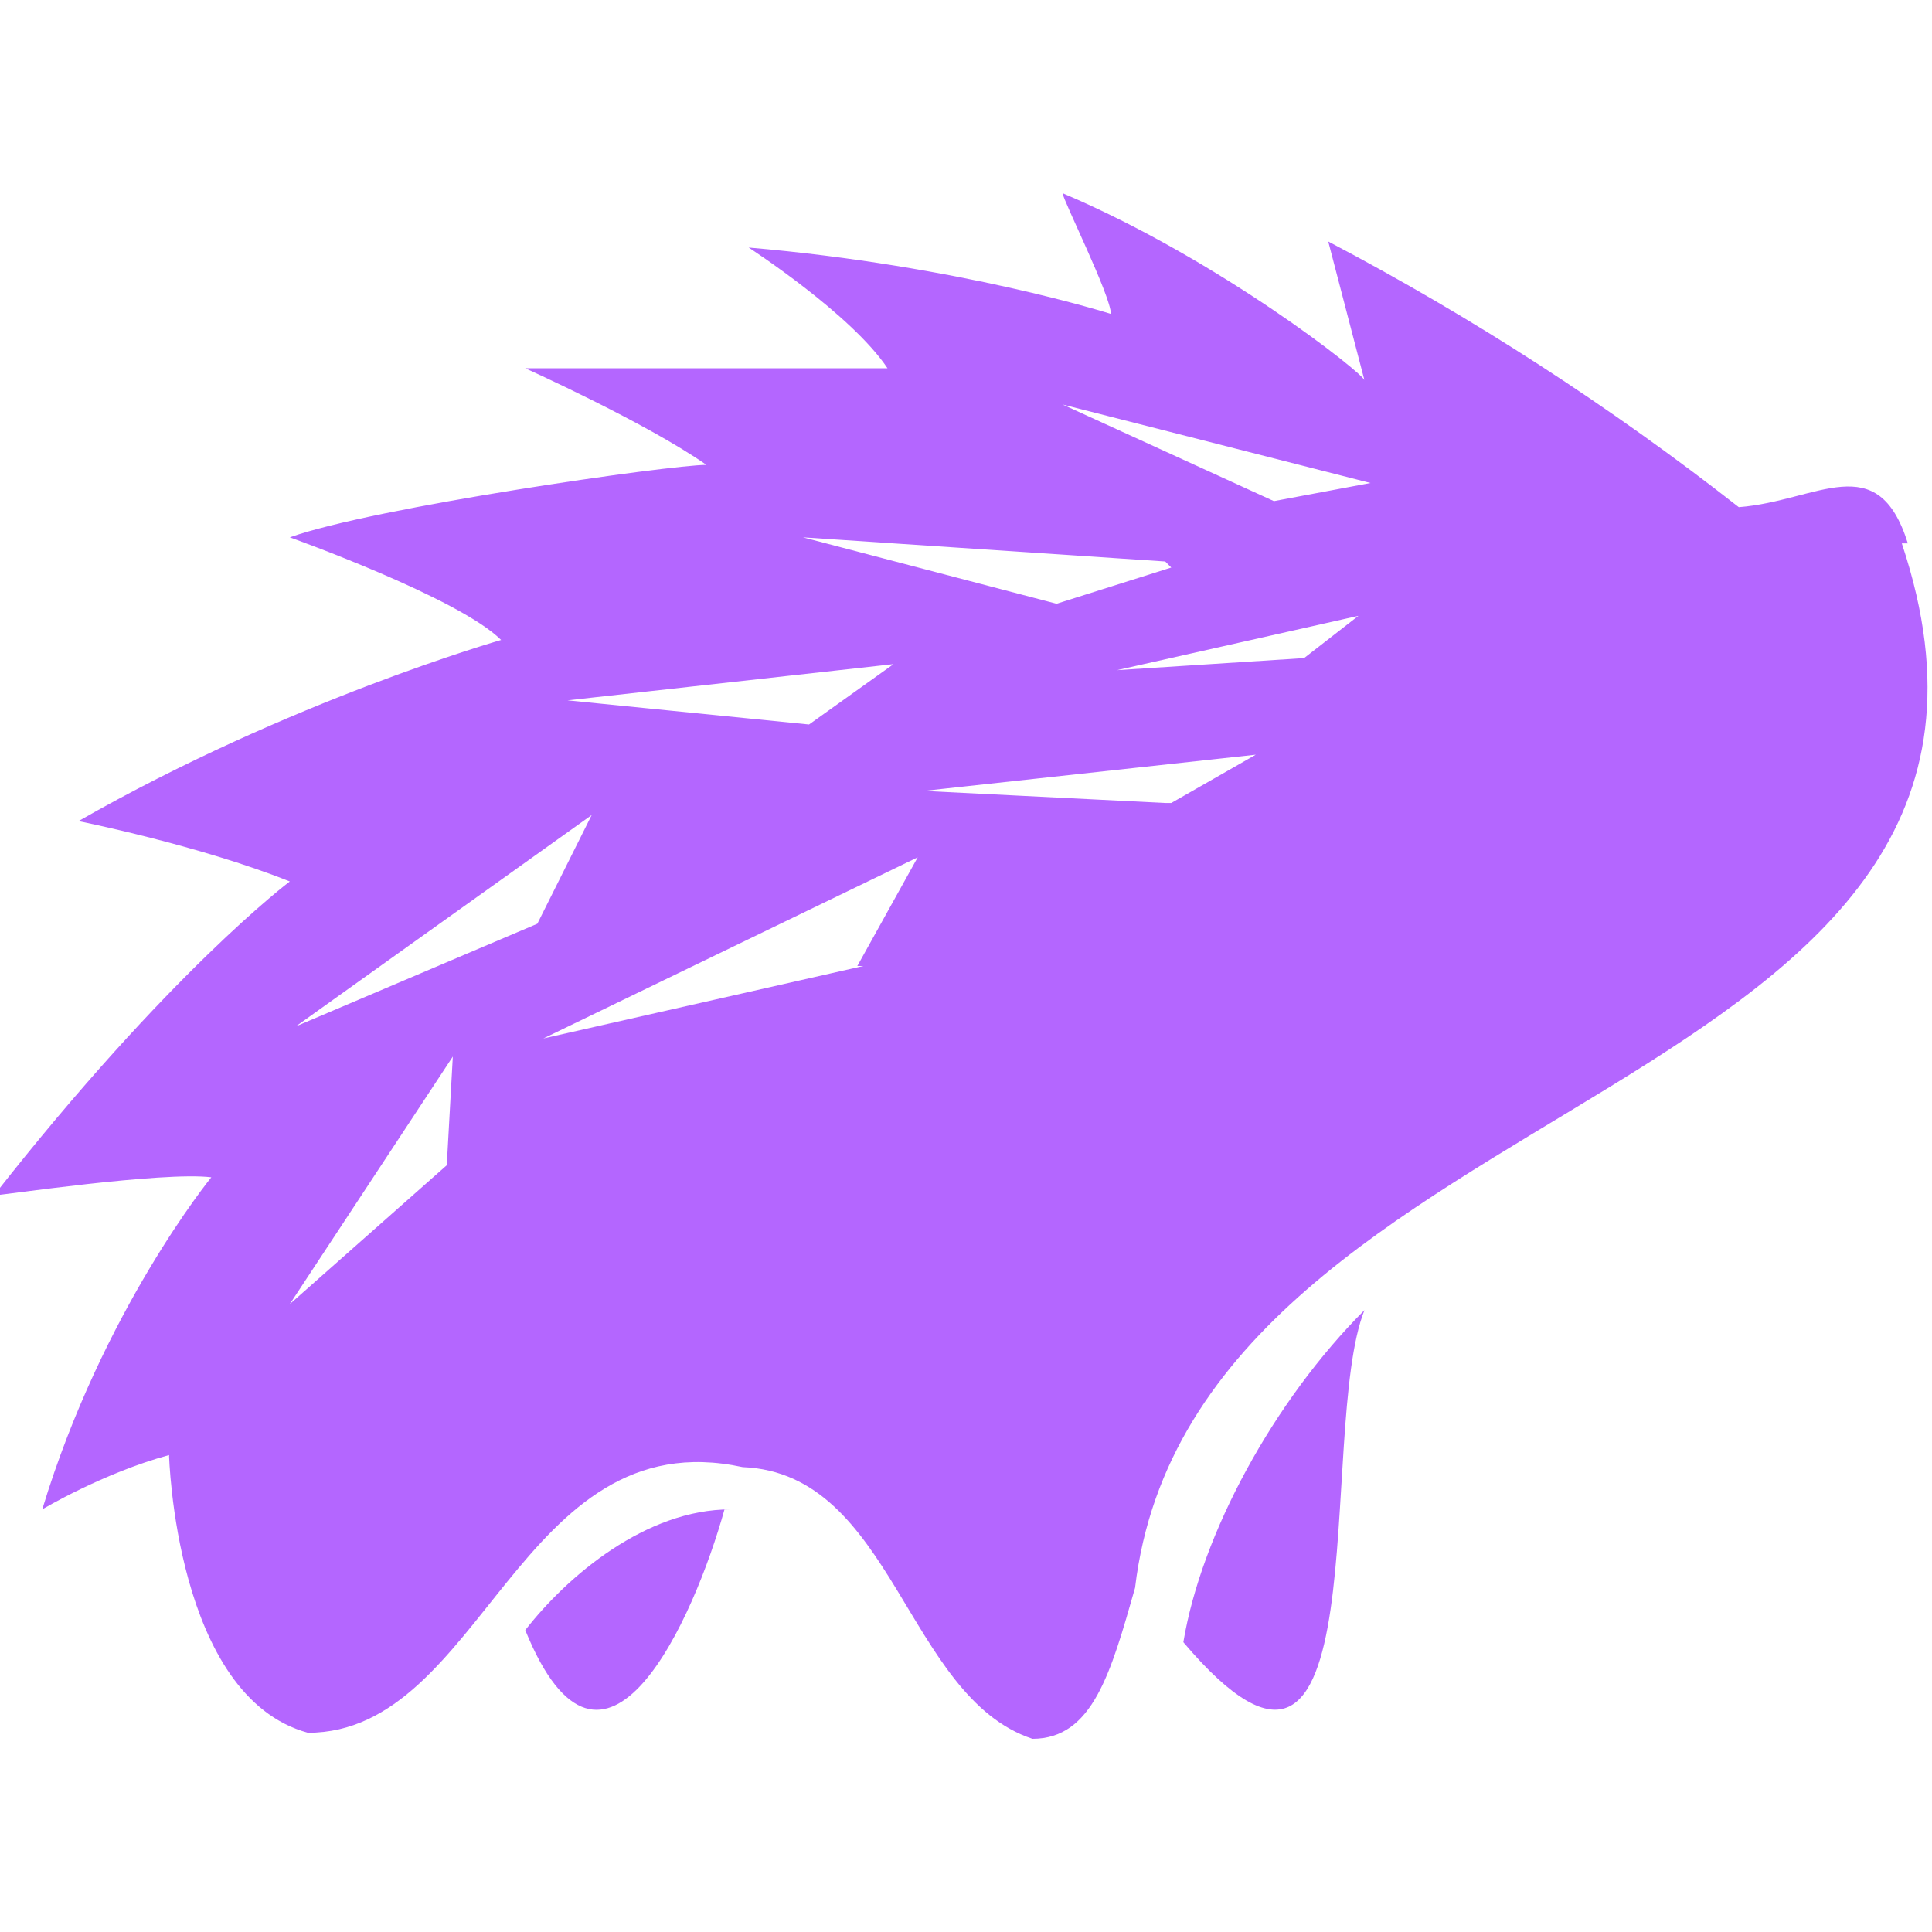
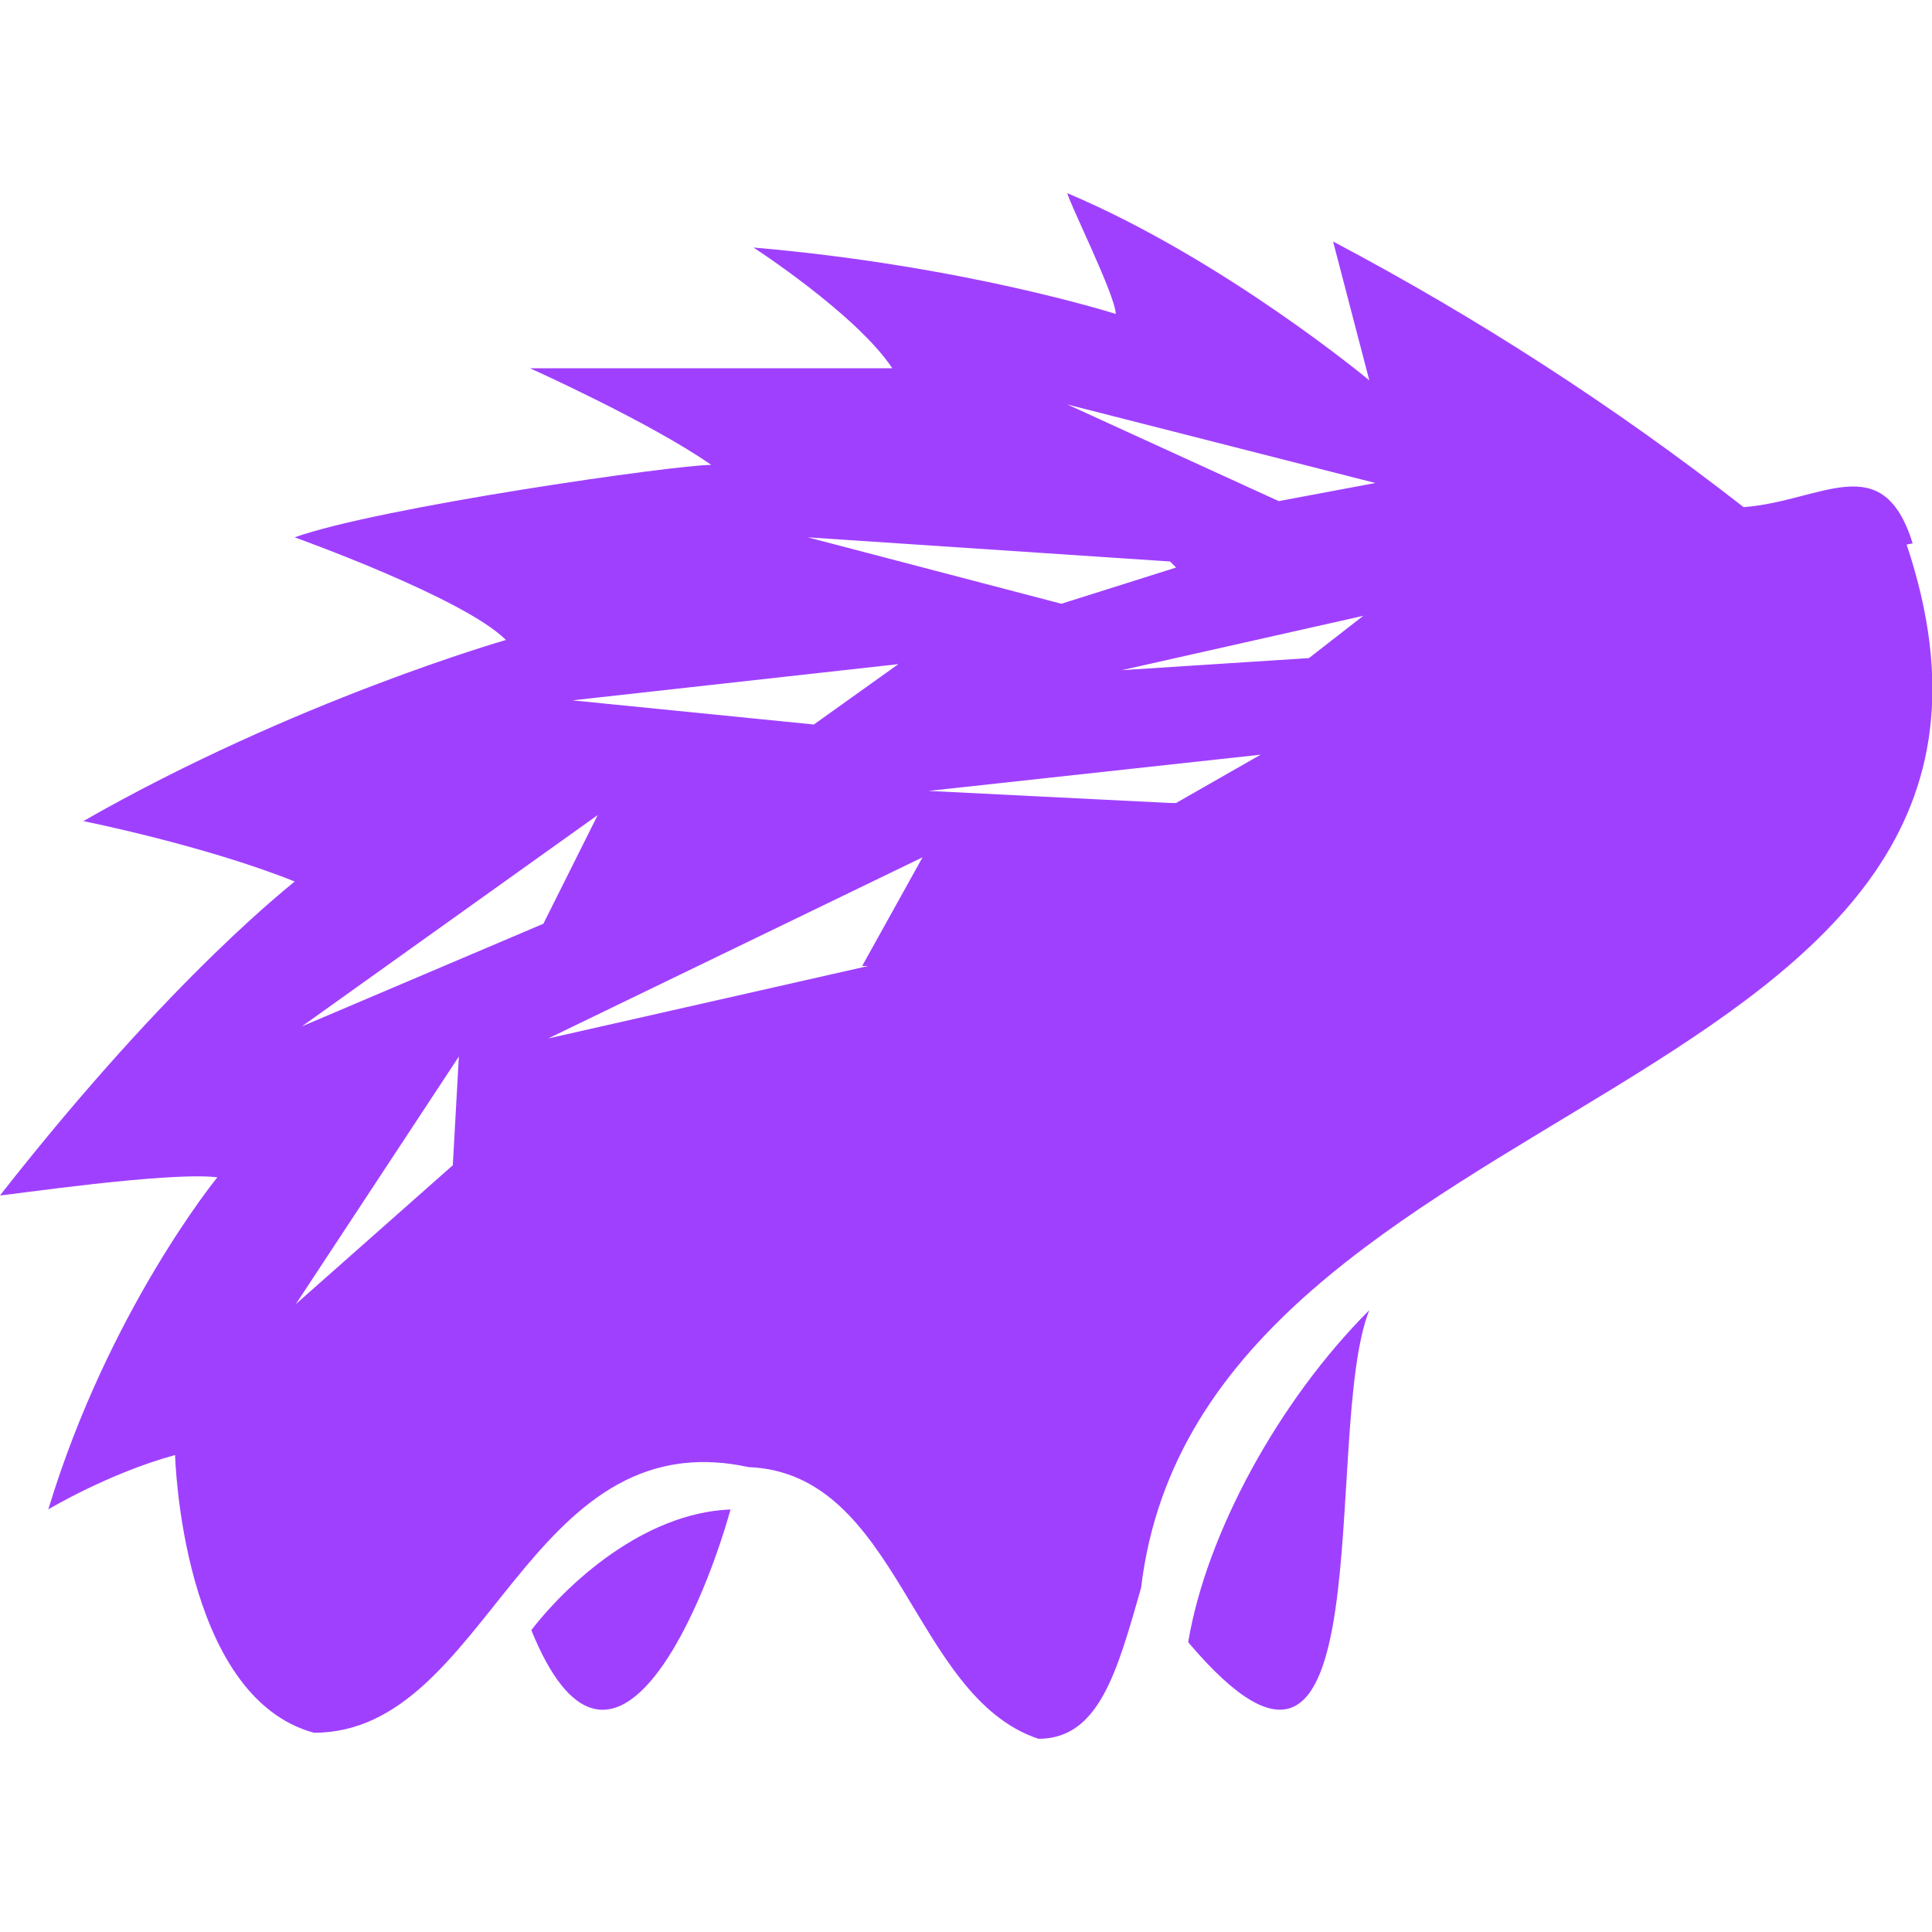
- <svg xmlns="http://www.w3.org/2000/svg" viewBox="0 0 32 32">
-   <path fill="#b466ff" d="M12 25c-.5 1.8-2 5.2-3.3 2 .7-.9 2-2 3.4-2ZM22.6 21.7c-.8 2 .3 9.4-3 5.5.3-1.8 1.5-4 3-5.5Z" />
-   <path fill="#b466ff" d="M31.6 9c-.5-1.6-1.5-.7-2.8-.6A45 45 0 0 0 22 4l.6 2.3c0-.1-2.4-2-5-3.1 0 .1.8 1.7.8 2 0 0-2.5-.8-6-1.1 0 0 1.7 1.1 2.3 2h-6s2 .9 3 1.6c-.6 0-5.5.7-6.9 1.2 0 0 2.8 1 3.5 1.7 0 0-3.5 1-7 3 0 0 2 .4 3.5 1 0 0-2 1.5-4.9 5.2.1 0 2.8-.4 3.6-.3 0 0-1.8 2.2-2.8 5.5 0 0 1-.6 2.1-.9 0 0 .1 4 2.3 4.6 2.9 0 3.5-5.2 7.2-4.4 2.5.1 2.7 3.8 4.8 4.5 1 0 1.3-1.1 1.7-2.5 1-8.4 15.8-8 12.7-17.3Zm-12.2.4-1.9.6-4.2-1.1 6 .4ZM14.8 11l-1.4 1-4-.4 5.4-.6Zm-7.4 8.3-2.6 2.3 2.7-4.1-.1 1.8ZM4.9 17l4.9-3.5-.9 1.8-4 1.7Zm9.4-1L9 17.2l6.2-3-1 1.8Zm5-2.7-4-.2 5.5-.6-1.4.8Zm2.3-2.4-3.1.2 4-.9-.9.7Zm-.5-2.6-3.5-1.6 5.1 1.3-1.6.3Z" />
+ <svg xmlns="http://www.w3.org/2000/svg" viewBox="0 0 16 16">
+   <path fill="#a040ff" d="M6.05 12.5c-.25.9-1 2.6-1.65 1 .35-.45 1-1 1.7-1zm5.29-1.65c-.4 1 .15 4.7-1.5 2.75.15-.9.75-2 1.5-2.75" />
+   <path fill="#a040ff" d="M15.84 4.5c-.25-.8-.75-.35-1.4-.3a23 23 0 0 0-3.4-2.2l.3 1.15s-1.2-1-2.5-1.55c0 .05.4.85.4 1 0 0-1.25-.4-3-.55 0 0 .85.55 1.15 1h-3s1 .45 1.5.8c-.3 0-2.75.35-3.45.6 0 0 1.4.5 1.75.85 0 0-1.75.5-3.5 1.5 0 0 1 .2 1.75.5.01 0-.99.75-2.44 2.6.05 0 1.4-.2 1.8-.15 0 0-.9 1.1-1.4 2.75 0 0 .5-.3 1.05-.45 0 0 .05 2 1.15 2.3 1.45 0 1.75-2.6 3.6-2.2 1.25.05 1.35 1.9 2.4 2.25.5 0 .65-.55.85-1.25.5-4.2 7.89-4 6.34-8.64zm-6.1.2-.95.3-2.1-.55 3 .2zm-2.3.8-.7.5-2-.2zM3.75 9.65l-1.3 1.15L3.8 8.75zM2.5 8.5l2.45-1.75-.45.9zM7.19 8l-2.65.6 3.1-1.5-.5.9zm2.5-1.35-2-.1 2.75-.3-.7.4zm1.15-1.2-1.55.1 2-.45zm-.25-1.3-1.75-.8 2.55.65z" />
</svg>
